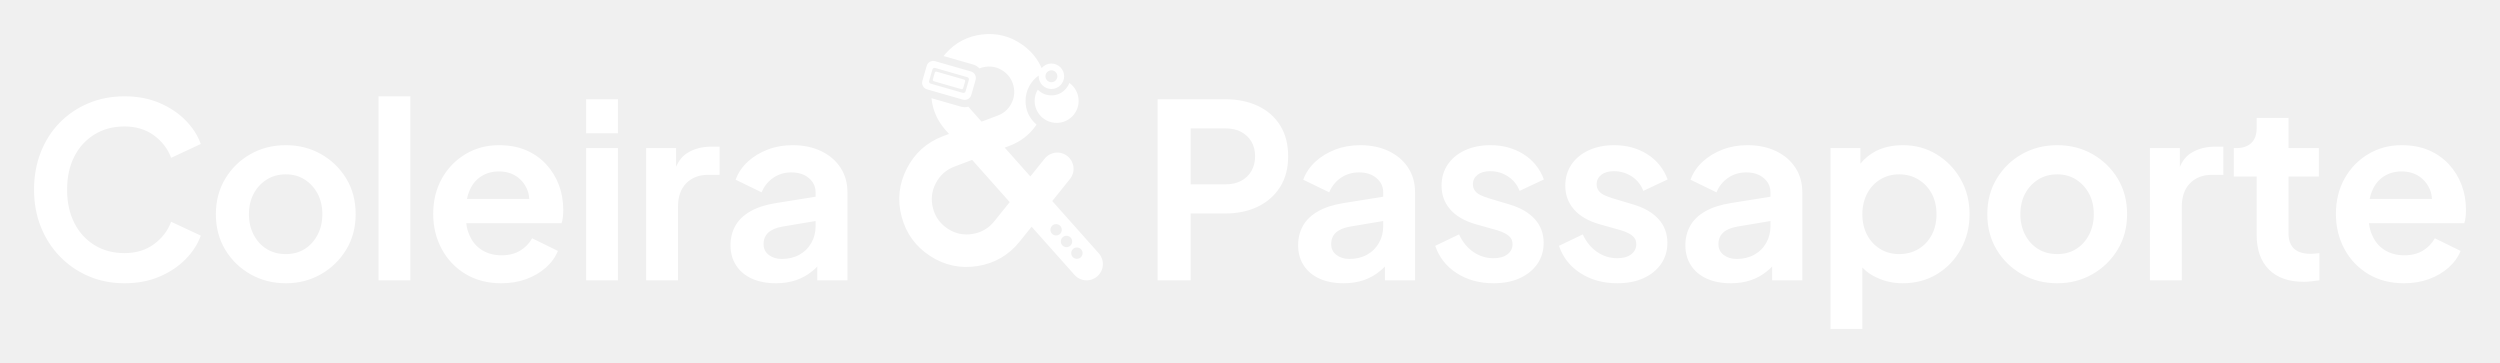
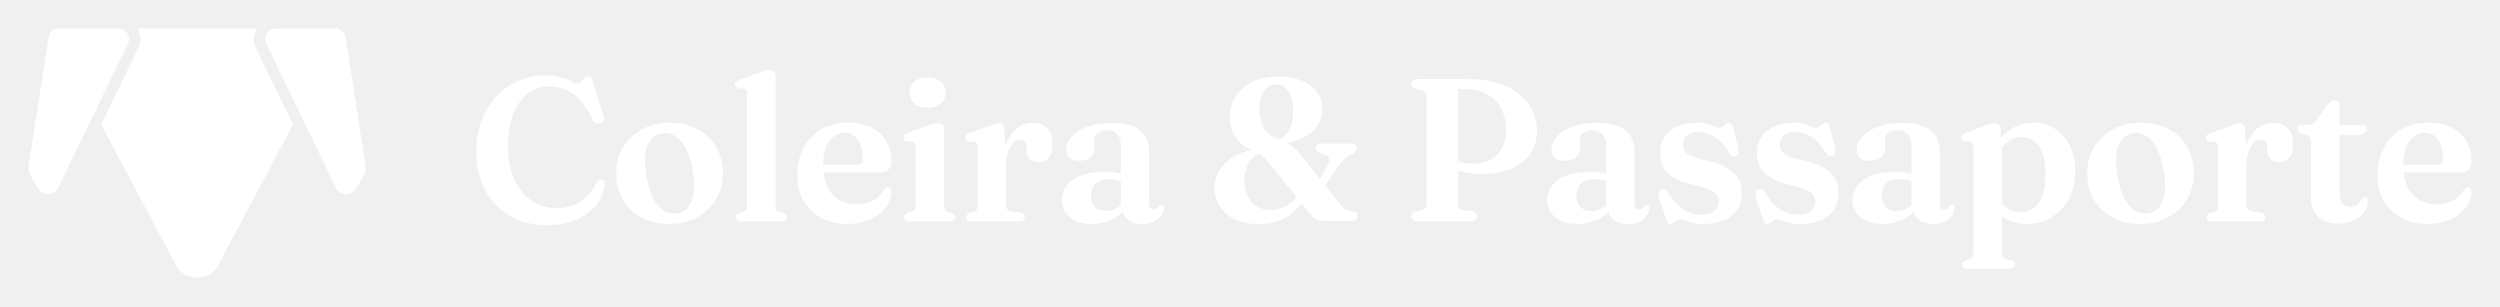
- <svg xmlns="http://www.w3.org/2000/svg" viewBox="-9.00 -115.32 1028.39 149.32" role="img" aria-label="Coleira &amp; Passaporte">
-   <path fill="#FFFFFF" d="M743.99 20V-54.4H756.29V-48Q758.89 -51.2 762.69 -53.2Q767.49 -55.6 773.79 -55.6Q781.49 -55.6 787.69 -51.8Q793.89 -48 797.54 -41.6Q801.19 -35.2 801.19 -27.2Q801.19 -19.3 797.59 -12.8Q793.99 -6.3 787.79 -2.55Q781.59 1.2 773.69 1.2Q767.79 1.2 762.89 -1.2Q759.49 -2.7 757.09 -5.3V20ZM467.19 0V-74.5H494.99Q502.59 -74.5 508.44 -71.75Q514.29 -69 517.59 -63.75Q520.89 -58.5 520.89 -51Q520.89 -43.6 517.54 -38.35Q514.19 -33.1 508.39 -30.3Q502.59 -27.5 494.99 -27.5H480.79V0ZM837.29 1.2Q829.29 1.2 822.74 -2.5Q816.19 -6.2 812.34 -12.6Q808.49 -19 808.49 -27.2Q808.49 -35.4 812.34 -41.8Q816.19 -48.2 822.69 -51.9Q829.19 -55.6 837.29 -55.6Q845.29 -55.6 851.79 -51.9Q858.29 -48.2 862.14 -41.85Q865.99 -35.5 865.99 -27.2Q865.99 -19 862.09 -12.6Q858.19 -6.2 851.69 -2.5Q845.19 1.2 837.29 1.2ZM108.6 1.2Q100.6 1.2 94.05 -2.5Q87.5 -6.2 83.65 -12.6Q79.8 -19 79.8 -27.2Q79.8 -35.4 83.65 -41.8Q87.5 -48.2 94 -51.9Q100.5 -55.6 108.6 -55.6Q116.6 -55.6 123.1 -51.9Q129.6 -48.2 133.45 -41.85Q137.3 -35.5 137.3 -27.2Q137.3 -19 133.4 -12.6Q129.5 -6.2 123 -2.5Q116.5 1.2 108.6 1.2ZM42.2 1.2Q34.2 1.2 27.45 -1.7Q20.7 -4.6 15.65 -9.8Q10.6 -15 7.8 -22Q5 -29 5 -37.3Q5 -45.6 7.75 -52.65Q10.5 -59.7 15.55 -64.85Q20.6 -70 27.4 -72.85Q34.2 -75.7 42.2 -75.7Q50.2 -75.7 56.55 -73Q62.9 -70.3 67.3 -65.85Q71.7 -61.4 73.6 -56.1L61.4 -50.4Q59.3 -56 54.3 -59.65Q49.3 -63.3 42.2 -63.3Q35.2 -63.3 29.85 -60Q24.5 -56.7 21.55 -50.9Q18.6 -45.1 18.6 -37.3Q18.6 -29.5 21.55 -23.65Q24.5 -17.8 29.85 -14.5Q35.2 -11.2 42.2 -11.2Q49.3 -11.2 54.3 -14.85Q59.3 -18.5 61.4 -24.1L73.6 -18.4Q71.7 -13.1 67.3 -8.65Q62.9 -4.2 56.55 -1.5Q50.2 1.2 42.2 1.2ZM197.2 1.2Q188.8 1.2 182.5 -2.6Q176.2 -6.4 172.7 -12.9Q169.2 -19.4 169.2 -27.3Q169.2 -35.5 172.75 -41.85Q176.3 -48.2 182.45 -51.9Q188.6 -55.6 196.2 -55.6Q202.6 -55.6 207.45 -53.5Q212.3 -51.4 215.7 -47.7Q219.1 -44 220.9 -39.25Q222.7 -34.5 222.7 -29Q222.7 -27.6 222.55 -26.1Q222.4 -24.6 222 -23.5H182.8Q183.1 -20.7 184.2 -18.4Q185.9 -14.5 189.35 -12.4Q192.8 -10.3 197.3 -10.3Q201.8 -10.3 204.95 -12.2Q208.1 -14.1 209.9 -17.3L220.5 -12.1Q218.9 -8.2 215.5 -5.2Q212.1 -2.2 207.45 -0.5Q202.8 1.2 197.2 1.2ZM979.89 1.2Q971.49 1.2 965.19 -2.6Q958.89 -6.4 955.39 -12.9Q951.89 -19.4 951.89 -27.3Q951.89 -35.5 955.44 -41.85Q958.99 -48.2 965.14 -51.9Q971.29 -55.6 978.89 -55.6Q985.29 -55.6 990.14 -53.5Q994.99 -51.4 998.39 -47.7Q1001.79 -44 1003.59 -39.25Q1005.39 -34.5 1005.39 -29Q1005.39 -27.6 1005.24 -26.1Q1005.09 -24.6 1004.69 -23.5H965.49Q965.79 -20.7 966.89 -18.4Q968.59 -14.5 972.04 -12.4Q975.49 -10.3 979.99 -10.3Q984.49 -10.3 987.64 -12.2Q990.79 -14.1 992.59 -17.3L1003.19 -12.1Q1001.59 -8.2 998.19 -5.2Q994.79 -2.2 990.14 -0.5Q985.49 1.2 979.89 1.2ZM702.99 1.2Q697.29 1.2 693.09 -0.7Q688.89 -2.6 686.59 -6.15Q684.29 -9.7 684.29 -14.4Q684.29 -18.9 686.29 -22.45Q688.29 -26 692.49 -28.4Q696.69 -30.8 703.09 -31.8L719.29 -34.4V-36.2Q719.29 -39.7 716.54 -42.05Q713.79 -44.4 709.29 -44.4Q705.09 -44.4 701.84 -42.15Q698.59 -39.9 697.09 -36.2L686.39 -41.4Q687.99 -45.7 691.44 -48.85Q694.89 -52 699.59 -53.8Q704.29 -55.6 709.79 -55.6Q716.49 -55.6 721.59 -53.15Q726.69 -50.7 729.54 -46.35Q732.39 -42 732.39 -36.2V0H719.99V-5.7Q718.99 -4.6 717.79 -3.7Q714.89 -1.3 711.19 -0.05Q707.49 1.2 702.99 1.2ZM543.69 1.2Q537.99 1.2 533.79 -0.7Q529.59 -2.6 527.29 -6.15Q524.99 -9.7 524.99 -14.4Q524.99 -18.9 526.99 -22.45Q528.99 -26 533.19 -28.4Q537.39 -30.8 543.79 -31.8L559.99 -34.4V-36.2Q559.99 -39.7 557.24 -42.05Q554.49 -44.4 549.99 -44.4Q545.79 -44.4 542.54 -42.15Q539.29 -39.9 537.79 -36.2L527.09 -41.4Q528.69 -45.7 532.14 -48.85Q535.59 -52 540.29 -53.8Q544.99 -55.6 550.49 -55.6Q557.19 -55.6 562.29 -53.15Q567.39 -50.7 570.24 -46.35Q573.09 -42 573.09 -36.2V0H560.69V-5.7Q559.69 -4.6 558.49 -3.7Q555.59 -1.3 551.89 -0.05Q548.19 1.2 543.69 1.2ZM310.2 1.2Q304.5 1.2 300.3 -0.7Q296.1 -2.6 293.8 -6.15Q291.5 -9.7 291.5 -14.4Q291.5 -18.9 293.5 -22.45Q295.5 -26 299.7 -28.4Q303.9 -30.8 310.3 -31.8L326.5 -34.4V-36.2Q326.5 -39.7 323.75 -42.05Q321 -44.4 316.5 -44.4Q312.3 -44.4 309.05 -42.15Q305.8 -39.9 304.3 -36.2L293.6 -41.4Q295.2 -45.7 298.65 -48.85Q302.1 -52 306.8 -53.8Q311.5 -55.6 317 -55.6Q323.7 -55.6 328.8 -53.15Q333.9 -50.7 336.75 -46.35Q339.6 -42 339.6 -36.2V0H327.2V-5.7Q326.2 -4.6 325 -3.7Q322.1 -1.3 318.4 -0.05Q314.7 1.2 310.2 1.2ZM605.39 1.2Q596.69 1.2 590.24 -2.95Q583.79 -7.1 581.39 -14.2L591.19 -18.9Q593.29 -14.3 597.04 -11.7Q600.79 -9.1 605.39 -9.1Q608.99 -9.1 611.09 -10.7Q613.19 -12.3 613.19 -14.9Q613.19 -16.5 612.34 -17.55Q611.49 -18.6 610.04 -19.35Q608.59 -20.1 606.89 -20.6L597.99 -23.1Q591.09 -25.1 587.54 -29.2Q583.99 -33.3 583.99 -38.9Q583.99 -43.9 586.54 -47.65Q589.09 -51.4 593.64 -53.5Q598.19 -55.6 604.09 -55.6Q611.79 -55.6 617.69 -51.9Q623.59 -48.2 626.09 -41.5L616.09 -36.8Q614.69 -40.5 611.39 -42.7Q608.09 -44.9 603.99 -44.9Q600.69 -44.9 598.79 -43.4Q596.89 -41.9 596.89 -39.5Q596.89 -38 597.69 -36.9Q598.49 -35.8 599.94 -35.1Q601.39 -34.4 603.29 -33.8L611.99 -31.2Q618.69 -29.2 622.34 -25.2Q625.99 -21.2 625.99 -15.4Q625.99 -10.5 623.39 -6.75Q620.79 -3 616.19 -0.9Q611.59 1.2 605.39 1.2ZM656.29 1.2Q647.59 1.2 641.14 -2.95Q634.69 -7.1 632.29 -14.2L642.09 -18.9Q644.19 -14.3 647.94 -11.7Q651.69 -9.1 656.29 -9.1Q659.89 -9.1 661.99 -10.7Q664.09 -12.3 664.09 -14.9Q664.09 -16.5 663.24 -17.55Q662.39 -18.6 660.94 -19.35Q659.49 -20.1 657.79 -20.6L648.89 -23.1Q641.99 -25.1 638.44 -29.2Q634.89 -33.3 634.89 -38.9Q634.89 -43.9 637.44 -47.65Q639.99 -51.4 644.54 -53.5Q649.09 -55.6 654.99 -55.6Q662.69 -55.6 668.59 -51.9Q674.49 -48.2 676.99 -41.5L666.99 -36.8Q665.59 -40.5 662.29 -42.7Q658.99 -44.9 654.89 -44.9Q651.59 -44.9 649.69 -43.4Q647.79 -41.9 647.79 -39.5Q647.79 -38 648.59 -36.9Q649.39 -35.8 650.84 -35.1Q652.29 -34.4 654.19 -33.8L662.89 -31.2Q669.59 -29.2 673.24 -25.2Q676.89 -21.2 676.89 -15.4Q676.89 -10.5 674.29 -6.75Q671.69 -3 667.09 -0.9Q662.49 1.2 656.29 1.2ZM938.59 0.6Q929.39 0.6 924.34 -4.45Q919.29 -9.5 919.29 -18.7V-42.7H909.89V-54.4H910.89Q914.89 -54.4 917.09 -56.5Q919.29 -58.6 919.29 -62.6V-66.8H932.39V-54.4H944.89V-42.7H932.39V-19.4Q932.39 -16.7 933.34 -14.8Q934.29 -12.9 936.34 -11.9Q938.39 -10.9 941.59 -10.9Q942.29 -10.9 943.24 -11Q944.19 -11.1 945.09 -11.2V0Q943.69 0.2 941.89 0.4Q940.09 0.6 938.59 0.6ZM146.7 0V-75.7H159.8V0ZM256.8 0V-54.4H269.1V-46.7Q270.9 -50.8 274.1 -52.6Q278.1 -55 283.8 -55H287V-43.4H282.3Q276.7 -43.4 273.3 -39.95Q269.9 -36.5 269.9 -30.3V0ZM875.39 0V-54.4H887.69V-46.7Q889.49 -50.8 892.69 -52.6Q896.69 -55 902.39 -55H905.59V-43.4H900.89Q895.29 -43.4 891.89 -39.95Q888.49 -36.5 888.49 -30.3V0ZM772.19 -10.8Q776.69 -10.8 780.19 -12.9Q783.69 -15 785.64 -18.7Q787.59 -22.4 787.59 -27.2Q787.59 -32 785.64 -35.65Q783.69 -39.3 780.19 -41.45Q776.69 -43.6 772.19 -43.6Q767.89 -43.6 764.44 -41.5Q760.99 -39.4 759.04 -35.65Q757.09 -31.9 757.09 -27.2Q757.09 -22.4 759.04 -18.7Q760.99 -15 764.44 -12.9Q767.89 -10.8 772.19 -10.8ZM108.6 -10.8Q113 -10.8 116.35 -12.9Q119.7 -15 121.65 -18.75Q123.6 -22.5 123.6 -27.2Q123.6 -32 121.65 -35.65Q119.7 -39.3 116.35 -41.45Q113 -43.6 108.6 -43.6Q104.1 -43.6 100.7 -41.45Q97.3 -39.3 95.35 -35.65Q93.4 -32 93.4 -27.2Q93.4 -22.5 95.35 -18.75Q97.3 -15 100.7 -12.9Q104.1 -10.8 108.6 -10.8ZM837.29 -10.8Q841.69 -10.8 845.04 -12.9Q848.39 -15 850.34 -18.75Q852.29 -22.5 852.29 -27.2Q852.29 -32 850.34 -35.65Q848.39 -39.3 845.04 -41.45Q841.69 -43.6 837.29 -43.6Q832.79 -43.6 829.39 -41.45Q825.99 -39.3 824.04 -35.65Q822.09 -32 822.09 -27.2Q822.09 -22.5 824.04 -18.75Q825.99 -15 829.39 -12.9Q832.79 -10.8 837.29 -10.8ZM232.1 0V-54.4H245.2V0ZM480.79 -39.5H495.19Q498.89 -39.5 501.59 -40.95Q504.29 -42.4 505.79 -45Q507.29 -47.6 507.29 -51Q507.29 -54.5 505.79 -57.05Q504.29 -59.6 501.59 -61.05Q498.89 -62.5 495.19 -62.5H480.79ZM326.5 -24.4 312.8 -22.1Q308.9 -21.4 307 -19.6Q305.1 -17.8 305.1 -14.9Q305.1 -12.1 307.25 -10.45Q309.4 -8.8 312.6 -8.8Q316.7 -8.8 319.85 -10.55Q323 -12.3 324.75 -15.4Q326.5 -18.5 326.5 -22.2ZM559.99 -24.4 546.29 -22.1Q542.39 -21.4 540.49 -19.6Q538.59 -17.8 538.59 -14.9Q538.59 -12.1 540.74 -10.45Q542.89 -8.8 546.09 -8.8Q550.19 -8.8 553.34 -10.55Q556.49 -12.3 558.24 -15.4Q559.99 -18.5 559.99 -22.2ZM719.29 -24.4 705.59 -22.1Q701.69 -21.4 699.79 -19.6Q697.89 -17.8 697.89 -14.9Q697.89 -12.1 700.04 -10.45Q702.19 -8.8 705.39 -8.8Q709.49 -8.8 712.64 -10.55Q715.79 -12.3 717.54 -15.4Q719.29 -18.5 719.29 -22.2ZM965.79 -33.5H991.39Q991.29 -35.4 990.69 -37Q989.29 -40.6 986.24 -42.7Q983.19 -44.8 978.89 -44.8Q974.79 -44.8 971.59 -42.75Q968.39 -40.7 966.79 -36.8Q966.09 -35.2 965.79 -33.5ZM183.1 -33.5H208.7Q208.6 -35.4 208 -37Q206.6 -40.6 203.55 -42.7Q200.5 -44.8 196.2 -44.8Q192.1 -44.8 188.9 -42.75Q185.7 -40.7 184.1 -36.8Q183.4 -35.2 183.1 -33.5ZM232.1 -60.5V-74.5H245.2V-60.5Z M433.01 -2.24 415.36 -22.06 410.4 -15.9Q403.7 -7.57 393.14 -5.88Q382.58 -4.19 373.61 -10.02Q364.64 -15.85 361.89 -26.19Q359.15 -36.52 364.05 -46.03Q368.94 -55.54 378.95 -59.32L381.38 -60.23L380.04 -61.73Q374.91 -67.5 374.16 -74.93L386.24 -71.46Q387.86 -71 389.37 -71.43Q389.67 -71.01 390.03 -70.62L394.78 -65.28L401.46 -67.8Q405.16 -69.19 407 -72.69Q408.84 -76.18 407.9 -80.02Q406.96 -83.85 403.71 -86.1Q400.46 -88.34 396.54 -87.86Q395.12 -87.69 393.88 -87.19Q392.82 -88.35 391.22 -88.81L379.14 -92.27Q379.55 -92.78 379.99 -93.28Q385.96 -100.04 394.92 -101.13Q403.88 -102.22 411.3 -97.09Q416.89 -93.23 419.49 -87.31C420.45 -88.45 421.89 -89.18 423.5 -89.18C426.39 -89.18 428.74 -86.84 428.74 -83.95C428.74 -81.06 426.39 -78.71 423.5 -78.71C420.61 -78.71 418.27 -81.06 418.27 -83.95C418.27 -84.05 418.27 -84.16 418.28 -84.26C416.67 -83.12 415.33 -81.62 414.39 -79.87Q412.88 -77.08 412.87 -73.87Q412.87 -73.84 412.87 -73.82Q412.87 -68.54 416.59 -64.8Q416.61 -64.79 416.62 -64.78Q416.63 -64.77 416.63 -64.76Q417 -64.39 417.39 -64.06Q413.29 -57.97 406.18 -55.3L404.3 -54.59L414.84 -42.74L420.73 -50.06Q421.14 -50.58 421.65 -51Q422.15 -51.42 422.73 -51.74Q423.31 -52.05 423.93 -52.25Q424.56 -52.45 425.22 -52.52Q425.87 -52.59 426.53 -52.53Q427.18 -52.48 427.81 -52.29Q428.44 -52.11 429.03 -51.8Q429.61 -51.5 430.12 -51.08Q430.64 -50.67 431.06 -50.17Q431.48 -49.66 431.8 -49.09Q432.11 -48.51 432.31 -47.88Q432.51 -47.25 432.58 -46.6Q432.65 -45.94 432.59 -45.29Q432.53 -44.63 432.35 -44Q432.16 -43.37 431.86 -42.79Q431.56 -42.2 431.14 -41.69L423.85 -32.62L442.99 -11.12Q443.43 -10.63 443.76 -10.07Q444.09 -9.5 444.31 -8.88Q444.52 -8.25 444.61 -7.6Q444.71 -6.95 444.67 -6.29Q444.63 -5.64 444.46 -5Q444.3 -4.36 444.01 -3.77Q443.72 -3.18 443.33 -2.65Q442.93 -2.13 442.44 -1.69Q441.95 -1.25 441.38 -0.92Q440.81 -0.59 440.19 -0.37Q439.57 -0.15 438.92 -0.06Q438.27 0.03 437.61 -0.01Q436.95 -0.05 436.32 -0.22Q435.68 -0.38 435.09 -0.67Q434.49 -0.95 433.97 -1.35Q433.44 -1.75 433.01 -2.24ZM406.35 -32.18 390.9 -49.54 383.66 -46.81Q378.47 -44.85 375.93 -39.92Q373.38 -34.98 374.81 -29.61Q376.23 -24.25 380.89 -21.22Q385.55 -18.19 391.03 -19.07Q396.51 -19.95 399.99 -24.28ZM372.35 -78.56C370.86 -78.99 370 -80.55 370.42 -82.04L372.2 -88.22C372.62 -89.72 374.18 -90.58 375.68 -90.15L390.39 -85.93C391.89 -85.5 392.75 -83.95 392.32 -82.45L390.55 -76.27C390.12 -74.77 388.56 -73.91 387.07 -74.34ZM373.82 -80.92 387.07 -77.12C387.55 -76.98 388.05 -77.26 388.19 -77.74L389.54 -82.45C389.68 -82.93 389.4 -83.44 388.92 -83.57L375.67 -87.37C375.19 -87.51 374.69 -87.23 374.56 -86.75L373.2 -82.04C373.07 -81.56 373.34 -81.05 373.82 -80.92ZM375.15 -81.9C374.83 -81.99 374.64 -82.32 374.74 -82.64L375.53 -85.43C375.63 -85.75 375.96 -85.93 376.28 -85.84L387.6 -82.59C387.92 -82.5 388.1 -82.17 388.01 -81.85L387.21 -79.06C387.12 -78.74 386.78 -78.56 386.46 -78.65ZM425.95 -83.95C425.95 -85.3 424.86 -86.4 423.5 -86.4C422.15 -86.4 421.05 -85.3 421.05 -83.95C421.05 -82.59 422.15 -81.5 423.5 -81.5C424.86 -81.5 425.95 -82.59 425.95 -83.95ZM432.05 -15.99C432.05 -17.28 431 -18.33 429.71 -18.33C428.42 -18.33 427.37 -17.28 427.37 -15.99C427.37 -14.7 428.42 -13.65 429.71 -13.65C431 -13.65 432.05 -14.7 432.05 -15.99ZM436.33 -11.19C436.33 -12.48 435.28 -13.52 433.99 -13.52C432.7 -13.52 431.65 -12.48 431.65 -11.19C431.65 -9.89 432.7 -8.85 433.99 -8.85C435.28 -8.85 436.33 -9.89 436.33 -11.19ZM427.77 -20.79C427.77 -22.09 426.73 -23.13 425.43 -23.13C424.14 -23.13 423.1 -22.09 423.1 -20.79C423.1 -19.5 424.14 -18.46 425.43 -18.46C426.73 -18.46 427.77 -19.5 427.77 -20.79Z M434.7 -73.82C434.7 -68.82 430.65 -64.77 425.66 -64.77C420.66 -64.77 416.61 -68.82 416.61 -73.82C416.61 -75.51 417.08 -77.1 417.89 -78.45Q418.06 -78.28 418.24 -78.12Q420.48 -76.09 423.5 -76.09Q426.76 -76.09 429.06 -78.39Q430.32 -79.65 430.89 -81.2C433.2 -79.56 434.7 -76.86 434.7 -73.82Z" />
+ <svg xmlns="http://www.w3.org/2000/svg" viewBox="-14.00 -108.85 1229.04 150.50" role="img" aria-label="Coleira &amp; Passaporte">
+   <path fill="#FFFFFF" d="M82.89 -94.85V27.65C78.78 27.65 74.68 25.56 72.45 21.38L35.74 -47.59L53.8 -84.91Q56.28 -90.03 53.5 -94.85H82.89Z M111.99 -84.91 130.05 -47.59 93.34 21.38C91.11 25.56 87 27.65 82.89 27.65V-94.85H112.29Q109.51 -90.03 111.99 -84.91Z M9.89 -90.4C10.29 -92.96 12.5 -94.85 15.09 -94.85H44.14C48.02 -94.85 50.56 -90.79 48.87 -87.3L14.56 -16.4C12.65 -12.45 7.12 -12.21 4.87 -15.97L1.19 -22.12C0.18 -23.81 -0.2 -25.8 0.1 -27.74ZM116.92 -87.3C115.23 -90.79 117.77 -94.85 121.65 -94.85H150.7C153.29 -94.85 155.5 -92.96 155.9 -90.4L165.69 -27.74C165.99 -25.8 165.61 -23.81 164.6 -22.12L160.92 -15.97C158.66 -12.21 153.13 -12.45 151.22 -16.4Z M741.59 -44.5Q741.59 -38 738.26 -33.25Q734.94 -28.5 728.86 -25.9Q722.79 -23.3 714.54 -23.3Q709.04 -23.3 704.49 -24.45Q703.64 -24.65 702.84 -24.9V-8.35Q702.84 -7.25 703.44 -6.47Q704.04 -5.7 705.34 -5.5L709.69 -4.9Q710.94 -4.65 711.49 -4.05Q712.04 -3.45 712.04 -2.3Q712.04 -1.25 711.31 -0.62Q710.59 0 709.04 0H682.94Q681.39 0 680.64 -0.62Q679.89 -1.25 679.89 -2.3Q679.89 -4.2 681.99 -4.85L684.89 -5.5Q686.09 -5.85 686.71 -6.55Q687.34 -7.25 687.34 -8.35V-61.65Q687.34 -62.75 686.71 -63.45Q686.09 -64.15 684.89 -64.5L681.99 -65.15Q679.89 -65.8 679.89 -67.7Q679.89 -68.8 680.64 -69.4Q681.39 -70 682.94 -70H707.19Q718.09 -70 725.79 -66.73Q733.49 -63.45 737.54 -57.68Q741.59 -51.9 741.59 -44.5ZM969.64 -45.1V-41.15Q971.79 -43.4 974.24 -45.05Q979.39 -48.5 985.69 -48.5Q991.59 -48.5 996.24 -45.5Q1000.89 -42.5 1003.56 -37.18Q1006.24 -31.85 1006.24 -24.9Q1006.24 -16.95 1003.06 -11.08Q999.89 -5.2 994.44 -1.97Q988.99 1.25 982.24 1.25Q976.29 1.25 971.69 -1.55Q970.94 -2 970.24 -2.5V15.3Q970.24 16.85 970.66 17.57Q971.09 18.3 971.99 18.55L974.64 19.1Q975.64 19.4 976.09 19.93Q976.54 20.45 976.54 21.25Q976.54 22.2 975.86 22.75Q975.19 23.3 973.74 23.3H953.29Q951.89 23.3 951.24 22.75Q950.59 22.2 950.59 21.25Q950.59 20.5 951.04 19.98Q951.49 19.45 952.44 19.1L954.39 18.6Q955.29 18.3 955.71 17.57Q956.14 16.85 956.14 15.3V-36.7Q956.14 -37.95 955.76 -38.5Q955.39 -39.05 954.54 -39.2L951.89 -39.4Q950.99 -39.6 950.59 -40.05Q950.19 -40.5 950.19 -41.2Q950.19 -42.05 950.66 -42.5Q951.14 -42.95 952.49 -43.5L961.24 -46.95Q963.04 -47.7 964.21 -47.98Q965.39 -48.25 966.29 -48.25Q967.99 -48.25 968.81 -47.38Q969.64 -46.5 969.64 -45.1ZM315.39 -48.5Q323.14 -48.5 328.99 -45.35Q334.84 -42.2 338.11 -36.58Q341.39 -30.95 341.39 -23.5Q341.39 -16.45 338.01 -10.85Q334.64 -5.25 328.69 -2Q322.74 1.25 314.89 1.25Q307.19 1.25 301.36 -1.95Q295.54 -5.15 292.24 -10.77Q288.94 -16.4 288.94 -23.75Q288.94 -30.9 292.31 -36.47Q295.69 -42.05 301.64 -45.27Q307.59 -48.5 315.39 -48.5ZM1038.54 -48.5Q1046.29 -48.5 1052.14 -45.35Q1057.99 -42.2 1061.26 -36.58Q1064.54 -30.95 1064.54 -23.5Q1064.54 -16.45 1061.16 -10.85Q1057.79 -5.25 1051.84 -2Q1045.89 1.25 1038.04 1.25Q1030.34 1.25 1024.51 -1.95Q1018.69 -5.15 1015.39 -10.77Q1012.09 -16.4 1012.09 -23.75Q1012.09 -30.9 1015.46 -36.47Q1018.84 -42.05 1024.79 -45.27Q1030.74 -48.5 1038.54 -48.5ZM283.29 -18.45Q283.24 -14.9 281.31 -11.32Q279.39 -7.75 275.76 -4.75Q272.14 -1.75 266.96 0.05Q261.79 1.85 255.19 1.85Q244.39 1.85 236.54 -2.8Q228.69 -7.45 224.41 -15.67Q220.14 -23.9 220.14 -34.55Q220.14 -42.65 222.66 -49.4Q225.19 -56.15 229.76 -61.17Q234.34 -66.2 240.49 -68.97Q246.64 -71.75 253.89 -71.75Q258.89 -71.75 262.04 -70.78Q265.19 -69.8 266.99 -68.8Q268.79 -67.8 269.84 -67.8Q271.09 -67.8 271.74 -68.68Q272.39 -69.55 273.09 -70.4Q273.79 -71.25 275.04 -71.25Q275.94 -71.25 276.54 -70.67Q277.14 -70.1 277.54 -68.75L282.79 -51.5Q283.14 -50.35 282.56 -49.45Q281.99 -48.55 280.84 -48.3Q279.64 -48.05 278.69 -48.52Q277.74 -49 277.19 -50.2Q274.49 -56.2 271.21 -59.73Q267.94 -63.25 264.14 -64.8Q260.34 -66.35 255.94 -66.35Q251.49 -66.35 247.79 -64.32Q244.09 -62.3 241.39 -58.55Q238.69 -54.8 237.21 -49.55Q235.74 -44.3 235.74 -37.75Q235.74 -27.7 238.86 -20.73Q241.99 -13.75 247.39 -10.15Q252.79 -6.55 259.74 -6.55Q266.39 -6.55 271.31 -9.72Q276.24 -12.9 278.99 -18.7Q279.54 -19.85 280.24 -20.23Q280.94 -20.6 281.79 -20.45Q282.54 -20.35 282.91 -19.82Q283.29 -19.3 283.29 -18.45ZM896.69 -10.45Q896.69 -16.7 902.26 -20.55Q907.84 -24.4 917.84 -24.4Q921.09 -24.4 923.74 -23.85Q924.74 -23.65 925.69 -23.35V-37.45Q925.69 -40.95 923.91 -42.88Q922.14 -44.8 918.89 -44.8Q915.94 -44.8 914.34 -43.55Q912.74 -42.3 912.74 -40.45V-36.05Q912.74 -33.05 910.74 -31.42Q908.74 -29.8 905.09 -29.8Q901.99 -29.8 900.39 -31.27Q898.79 -32.75 898.79 -35.3Q898.79 -38.45 901.39 -41.48Q903.99 -44.5 909.04 -46.48Q914.09 -48.45 921.49 -48.45Q930.69 -48.45 935.16 -44.73Q939.64 -41 939.64 -34.65V-8.65Q939.64 -7.25 940.21 -6.55Q940.79 -5.85 941.84 -5.85Q942.94 -5.85 943.49 -6.38Q944.04 -6.9 944.44 -7.45Q944.69 -7.8 944.99 -8.03Q945.29 -8.25 945.74 -8.25Q946.34 -8.25 946.64 -7.8Q946.94 -7.35 946.94 -6.6Q946.94 -4.9 945.76 -3.1Q944.59 -1.3 942.26 -0.02Q939.94 1.25 936.44 1.25Q931.99 1.25 929.34 -0.8Q927.29 -2.3 926.79 -4.75Q924.49 -2.35 921.24 -0.9Q916.59 1.25 911.39 1.25Q904.84 1.25 900.76 -2Q896.69 -5.25 896.69 -10.45ZM746.64 -10.45Q746.64 -16.7 752.21 -20.55Q757.79 -24.4 767.79 -24.4Q771.04 -24.4 773.69 -23.85Q774.69 -23.65 775.64 -23.35V-37.45Q775.64 -40.95 773.86 -42.88Q772.09 -44.8 768.84 -44.8Q765.89 -44.8 764.29 -43.55Q762.69 -42.3 762.69 -40.45V-36.05Q762.69 -33.05 760.69 -31.42Q758.69 -29.8 755.04 -29.8Q751.94 -29.8 750.34 -31.27Q748.74 -32.75 748.74 -35.3Q748.74 -38.45 751.34 -41.48Q753.94 -44.5 758.99 -46.48Q764.04 -48.45 771.44 -48.45Q780.64 -48.45 785.11 -44.73Q789.59 -41 789.59 -34.65V-8.65Q789.59 -7.25 790.16 -6.55Q790.74 -5.85 791.79 -5.85Q792.89 -5.85 793.44 -6.38Q793.99 -6.9 794.39 -7.45Q794.64 -7.8 794.94 -8.03Q795.24 -8.25 795.69 -8.25Q796.29 -8.25 796.59 -7.8Q796.89 -7.35 796.89 -6.6Q796.89 -4.9 795.71 -3.1Q794.54 -1.3 792.21 -0.02Q789.89 1.25 786.39 1.25Q781.94 1.25 779.29 -0.8Q777.24 -2.3 776.74 -4.75Q774.44 -2.35 771.19 -0.9Q766.54 1.25 761.34 1.25Q754.79 1.25 750.71 -2Q746.64 -5.25 746.64 -10.45ZM507.99 -10.45Q507.99 -16.7 513.56 -20.55Q519.14 -24.4 529.14 -24.4Q532.39 -24.4 535.04 -23.85Q536.04 -23.65 536.99 -23.35V-37.45Q536.99 -40.95 535.21 -42.88Q533.44 -44.8 530.19 -44.8Q527.24 -44.8 525.64 -43.55Q524.04 -42.3 524.04 -40.45V-36.05Q524.04 -33.05 522.04 -31.42Q520.04 -29.8 516.39 -29.8Q513.29 -29.8 511.69 -31.27Q510.09 -32.75 510.09 -35.3Q510.09 -38.45 512.69 -41.48Q515.29 -44.5 520.34 -46.48Q525.39 -48.45 532.79 -48.45Q541.99 -48.45 546.46 -44.73Q550.94 -41 550.94 -34.65V-8.65Q550.94 -7.25 551.51 -6.55Q552.09 -5.85 553.14 -5.85Q554.24 -5.85 554.79 -6.38Q555.34 -6.9 555.74 -7.45Q555.99 -7.8 556.29 -8.03Q556.59 -8.25 557.04 -8.25Q557.64 -8.25 557.94 -7.8Q558.24 -7.35 558.24 -6.6Q558.24 -4.9 557.06 -3.1Q555.89 -1.3 553.56 -0.02Q551.24 1.25 547.74 1.25Q543.29 1.25 540.64 -0.8Q538.59 -2.3 538.09 -4.75Q535.79 -2.35 532.54 -0.9Q527.89 1.25 522.69 1.25Q516.14 1.25 512.06 -2Q507.99 -5.25 507.99 -10.45ZM1201.04 -29.55Q1201.04 -26.9 1199.54 -25.47Q1198.04 -24.05 1195.14 -24.05H1167.69Q1168.39 -17.1 1172.04 -13.25Q1176.54 -8.4 1184.09 -8.4Q1188.49 -8.4 1191.81 -10.15Q1195.14 -11.9 1196.99 -15.15Q1197.89 -16.15 1198.41 -16.5Q1198.94 -16.85 1199.49 -16.85Q1200.29 -16.85 1200.64 -16.12Q1200.99 -15.4 1200.99 -14.4Q1200.79 -10.2 1197.99 -6.62Q1195.19 -3.05 1190.44 -0.9Q1185.69 1.25 1179.54 1.25Q1172.29 1.25 1166.69 -1.72Q1161.09 -4.7 1157.91 -10.07Q1154.74 -15.45 1154.74 -22.65Q1154.74 -30.2 1157.76 -36.05Q1160.79 -41.9 1166.44 -45.2Q1172.09 -48.5 1179.94 -48.5Q1186.64 -48.5 1191.36 -46.08Q1196.09 -43.65 1198.56 -39.38Q1201.04 -35.1 1201.04 -29.55ZM424.24 -29.55Q424.24 -26.9 422.74 -25.47Q421.24 -24.05 418.34 -24.05H390.89Q391.59 -17.1 395.24 -13.25Q399.74 -8.4 407.29 -8.4Q411.69 -8.4 415.01 -10.15Q418.34 -11.9 420.19 -15.15Q421.09 -16.15 421.61 -16.5Q422.14 -16.85 422.69 -16.85Q423.49 -16.85 423.84 -16.12Q424.19 -15.4 424.19 -14.4Q423.99 -10.2 421.19 -6.62Q418.39 -3.05 413.64 -0.9Q408.89 1.25 402.74 1.25Q395.49 1.25 389.89 -1.72Q384.29 -4.7 381.11 -10.07Q377.94 -15.45 377.94 -22.65Q377.94 -30.2 380.96 -36.05Q383.99 -41.9 389.64 -45.2Q395.29 -48.5 403.14 -48.5Q409.84 -48.5 414.56 -46.08Q419.29 -43.65 421.76 -39.38Q424.24 -35.1 424.24 -29.55ZM868.29 -44Q864.84 -44 862.91 -42.27Q860.99 -40.55 860.99 -37.9Q860.99 -36.25 861.71 -34.92Q862.44 -33.6 864.49 -32.5Q866.54 -31.4 870.49 -30.45Q878.19 -28.85 882.39 -26.45Q886.59 -24.05 888.24 -20.92Q889.89 -17.8 889.89 -13.95Q889.89 -7 884.99 -2.88Q880.09 1.25 870.74 1.25Q867.44 1.25 865.34 0.68Q863.24 0.1 861.89 -0.47Q860.54 -1.05 859.49 -1.05Q858.44 -1.05 857.76 -0.47Q857.09 0.1 856.49 0.68Q855.89 1.25 854.89 1.25Q853.99 1.25 853.54 0.75Q853.09 0.25 852.69 -1.1L849.39 -11.15Q848.84 -12.9 849.06 -14Q849.29 -15.1 850.39 -15.55Q851.54 -15.95 852.39 -15.53Q853.24 -15.1 853.99 -13.95Q856.24 -10.05 858.79 -7.73Q861.34 -5.4 864.16 -4.35Q866.99 -3.3 869.94 -3.3Q874.24 -3.3 876.36 -5.05Q878.49 -6.8 878.49 -9.7Q878.49 -11.45 877.59 -12.88Q876.69 -14.3 874.24 -15.47Q871.79 -16.65 867.14 -17.7Q860.69 -19.1 856.86 -21.32Q853.04 -23.55 851.36 -26.7Q849.69 -29.85 849.69 -34Q849.69 -38.35 851.94 -41.6Q854.19 -44.85 858.19 -46.67Q862.19 -48.5 867.44 -48.5Q870.84 -48.5 872.89 -47.9Q874.94 -47.3 876.26 -46.67Q877.59 -46.05 878.69 -46.05Q879.89 -46.05 880.59 -46.67Q881.29 -47.3 881.94 -47.9Q882.59 -48.5 883.54 -48.5Q884.29 -48.5 884.81 -47.98Q885.34 -47.45 885.59 -46.15L888.04 -36.6Q888.39 -34.75 888.21 -33.7Q888.04 -32.65 886.89 -32.2Q885.79 -31.75 884.94 -32.3Q884.09 -32.85 883.24 -34.25Q880.14 -39.55 876.21 -41.77Q872.29 -44 868.29 -44ZM820.69 -44Q817.24 -44 815.31 -42.27Q813.39 -40.55 813.39 -37.9Q813.39 -36.25 814.11 -34.92Q814.84 -33.6 816.89 -32.5Q818.94 -31.4 822.89 -30.45Q830.59 -28.85 834.79 -26.45Q838.99 -24.05 840.64 -20.92Q842.29 -17.8 842.29 -13.95Q842.29 -7 837.39 -2.88Q832.49 1.25 823.14 1.25Q819.84 1.25 817.74 0.68Q815.64 0.1 814.29 -0.47Q812.94 -1.05 811.89 -1.05Q810.84 -1.05 810.16 -0.47Q809.49 0.1 808.89 0.68Q808.29 1.25 807.29 1.25Q806.39 1.25 805.94 0.75Q805.49 0.25 805.09 -1.1L801.79 -11.15Q801.24 -12.9 801.46 -14Q801.69 -15.1 802.79 -15.55Q803.94 -15.95 804.79 -15.53Q805.64 -15.1 806.39 -13.95Q808.64 -10.05 811.19 -7.73Q813.74 -5.4 816.56 -4.35Q819.39 -3.3 822.34 -3.3Q826.64 -3.3 828.76 -5.05Q830.89 -6.8 830.89 -9.7Q830.89 -11.45 829.99 -12.88Q829.09 -14.3 826.64 -15.47Q824.19 -16.65 819.54 -17.7Q813.09 -19.1 809.26 -21.32Q805.44 -23.55 803.76 -26.7Q802.09 -29.85 802.09 -34Q802.09 -38.35 804.34 -41.6Q806.59 -44.85 810.59 -46.67Q814.59 -48.5 819.84 -48.5Q823.24 -48.5 825.29 -47.9Q827.34 -47.3 828.66 -46.67Q829.99 -46.05 831.09 -46.05Q832.29 -46.05 832.99 -46.67Q833.69 -47.3 834.34 -47.9Q834.99 -48.5 835.94 -48.5Q836.69 -48.5 837.21 -47.98Q837.74 -47.45 837.99 -46.15L840.44 -36.6Q840.79 -34.75 840.61 -33.7Q840.44 -32.65 839.29 -32.2Q838.19 -31.75 837.34 -32.3Q836.49 -32.85 835.64 -34.25Q832.54 -39.55 828.61 -41.77Q824.69 -44 820.69 -44ZM367.34 -71.15V-8Q367.34 -6.45 367.76 -5.72Q368.19 -5 369.09 -4.7L370.99 -4.2Q371.94 -3.9 372.39 -3.38Q372.84 -2.85 372.84 -2.05Q372.84 -1.1 372.19 -0.55Q371.54 0 370.09 0H350.39Q348.99 0 348.34 -0.55Q347.69 -1.1 347.69 -2.05Q347.69 -2.8 348.14 -3.32Q348.59 -3.85 349.54 -4.2L351.49 -4.7Q352.39 -5.05 352.81 -5.75Q353.24 -6.45 353.24 -8V-62.75Q353.24 -64 352.86 -64.55Q352.49 -65.1 351.64 -65.25L348.99 -65.45Q348.09 -65.7 347.69 -66.15Q347.29 -66.6 347.29 -67.3Q347.29 -68.1 347.79 -68.6Q348.29 -69.1 349.59 -69.6L358.89 -73Q360.89 -73.75 362.04 -74.05Q363.19 -74.35 364.04 -74.35Q365.69 -74.35 366.51 -73.47Q367.34 -72.6 367.34 -71.15ZM1089.64 -45.05 1090.19 -37.2Q1090.44 -37.95 1090.74 -38.65Q1092.79 -43.55 1096.14 -46.02Q1099.49 -48.5 1103.34 -48.5Q1108.09 -48.5 1110.69 -45.8Q1113.29 -43.1 1113.29 -38.05Q1113.29 -33.55 1111.44 -31.35Q1109.59 -29.15 1106.64 -29.15Q1103.64 -29.15 1102.09 -30.75Q1100.54 -32.35 1100.54 -35.2V-37Q1100.49 -38.6 1099.79 -39.38Q1099.09 -40.15 1097.49 -40.15Q1095.74 -40.15 1094.11 -38.7Q1092.49 -37.25 1091.46 -34.3Q1090.44 -31.35 1090.44 -26.75V-8.05Q1090.44 -6.6 1091.01 -5.92Q1091.59 -5.25 1093.09 -5L1097.39 -4.35Q1098.54 -4.15 1099.11 -3.6Q1099.69 -3.05 1099.69 -2.1Q1099.69 -1.1 1098.96 -0.55Q1098.24 0 1096.89 0H1073.54Q1072.14 0 1071.49 -0.55Q1070.84 -1.1 1070.84 -2.05Q1070.84 -2.8 1071.29 -3.32Q1071.74 -3.85 1072.69 -4.2L1074.64 -4.7Q1075.54 -5 1075.96 -5.72Q1076.39 -6.45 1076.39 -8V-36.55Q1076.39 -37.85 1076.01 -38.4Q1075.64 -38.95 1074.79 -39.1L1072.14 -39.3Q1071.24 -39.5 1070.84 -39.95Q1070.44 -40.4 1070.44 -41.1Q1070.44 -41.95 1070.94 -42.45Q1071.44 -42.95 1072.74 -43.45L1081.84 -46.75Q1084.29 -47.7 1085.44 -47.98Q1086.59 -48.25 1087.24 -48.25Q1088.34 -48.25 1088.89 -47.52Q1089.44 -46.8 1089.64 -45.05ZM479.79 -45.05 480.34 -37.2Q480.59 -37.95 480.89 -38.65Q482.94 -43.55 486.29 -46.02Q489.64 -48.5 493.49 -48.5Q498.24 -48.5 500.84 -45.8Q503.44 -43.1 503.44 -38.05Q503.44 -33.55 501.59 -31.35Q499.74 -29.15 496.79 -29.15Q493.79 -29.15 492.24 -30.75Q490.69 -32.35 490.69 -35.2V-37Q490.64 -38.6 489.94 -39.38Q489.24 -40.15 487.64 -40.15Q485.89 -40.15 484.26 -38.7Q482.64 -37.25 481.61 -34.3Q480.59 -31.35 480.59 -26.75V-8.05Q480.59 -6.6 481.16 -5.92Q481.74 -5.25 483.24 -5L487.54 -4.35Q488.69 -4.15 489.26 -3.6Q489.84 -3.05 489.84 -2.1Q489.84 -1.1 489.11 -0.55Q488.39 0 487.04 0H463.69Q462.29 0 461.64 -0.55Q460.99 -1.1 460.99 -2.05Q460.99 -2.8 461.44 -3.32Q461.89 -3.85 462.84 -4.2L464.79 -4.7Q465.69 -5 466.11 -5.72Q466.54 -6.45 466.54 -8V-36.55Q466.54 -37.85 466.16 -38.4Q465.79 -38.95 464.94 -39.1L462.29 -39.3Q461.39 -39.5 460.99 -39.95Q460.59 -40.4 460.59 -41.1Q460.59 -41.95 461.09 -42.45Q461.59 -42.95 462.89 -43.45L471.99 -46.75Q474.44 -47.7 475.59 -47.98Q476.74 -48.25 477.39 -48.25Q478.49 -48.25 479.04 -47.52Q479.59 -46.8 479.79 -45.05ZM1119.84 -42.45 1117.54 -43.15Q1116.34 -43.55 1115.84 -44.07Q1115.34 -44.6 1115.34 -45.3Q1115.34 -46.3 1116.01 -46.82Q1116.69 -47.35 1117.84 -47.35H1120.89Q1122.09 -47.35 1122.89 -47.8Q1123.69 -48.25 1124.54 -49.4L1129.99 -57.05Q1131.04 -58.35 1131.99 -58.95Q1132.94 -59.55 1133.89 -59.55Q1134.94 -59.55 1135.54 -58.9Q1136.14 -58.25 1136.14 -57V-47.35H1147.14Q1148.29 -47.35 1148.96 -46.88Q1149.64 -46.4 1149.64 -45.5Q1149.64 -44.2 1148.34 -43.3Q1147.04 -42.4 1144.14 -42.4H1136.14V-14.25Q1136.14 -10.75 1137.51 -8.9Q1138.89 -7.05 1141.34 -7.05Q1143.19 -7.05 1144.21 -7.78Q1145.24 -8.5 1145.84 -9.45Q1146.44 -10.4 1147.01 -11.12Q1147.59 -11.85 1148.49 -11.9Q1149.24 -11.9 1149.66 -11.4Q1150.09 -10.9 1150.09 -9.75Q1150.04 -6.9 1148.21 -4.45Q1146.39 -2 1143.14 -0.48Q1139.89 1.05 1135.74 1.05Q1129.34 1.05 1125.71 -2.18Q1122.09 -5.4 1122.09 -11.9V-39.5Q1122.09 -40.8 1121.56 -41.42Q1121.04 -42.05 1119.84 -42.45ZM1042.09 -4Q1045.49 -4.5 1047.56 -7.12Q1049.64 -9.75 1050.21 -14.35Q1050.79 -18.95 1049.59 -25.4Q1048.44 -31.85 1046.24 -36.03Q1044.04 -40.2 1041.04 -42.05Q1038.04 -43.9 1034.54 -43.3Q1031.09 -42.75 1029.01 -40.12Q1026.94 -37.5 1026.41 -32.93Q1025.89 -28.35 1027.04 -21.85Q1028.19 -15.45 1030.39 -11.27Q1032.59 -7.1 1035.59 -5.25Q1038.59 -3.4 1042.09 -4ZM318.94 -4Q322.34 -4.5 324.41 -7.12Q326.49 -9.75 327.06 -14.35Q327.64 -18.95 326.44 -25.4Q325.29 -31.85 323.09 -36.03Q320.89 -40.2 317.89 -42.05Q314.89 -43.9 311.39 -43.3Q307.94 -42.75 305.86 -40.12Q303.79 -37.5 303.26 -32.93Q302.74 -28.35 303.89 -21.85Q305.04 -15.45 307.24 -11.27Q309.44 -7.1 312.44 -5.25Q315.44 -3.4 318.94 -4ZM450.14 -45.1V-8Q450.14 -6.45 450.56 -5.72Q450.99 -5 451.89 -4.7L453.79 -4.2Q454.74 -3.9 455.19 -3.38Q455.64 -2.85 455.64 -2.05Q455.64 -1.1 454.99 -0.55Q454.34 0 452.89 0H433.19Q431.79 0 431.14 -0.55Q430.49 -1.1 430.49 -2.05Q430.49 -2.8 430.94 -3.32Q431.39 -3.85 432.34 -4.2L434.29 -4.7Q435.19 -5.05 435.61 -5.75Q436.04 -6.45 436.04 -8V-36.65Q436.04 -37.95 435.66 -38.5Q435.29 -39.05 434.44 -39.2L431.79 -39.4Q430.89 -39.6 430.49 -40.05Q430.09 -40.5 430.09 -41.2Q430.09 -42.05 430.56 -42.55Q431.04 -43.05 432.39 -43.55L441.69 -46.95Q443.64 -47.65 444.81 -47.95Q445.99 -48.25 446.79 -48.25Q448.49 -48.25 449.31 -47.38Q450.14 -46.5 450.14 -45.1ZM702.84 -29.5Q704.19 -29.1 705.59 -28.85Q707.94 -28.4 710.49 -28.4Q715.09 -28.4 718.69 -30.3Q722.29 -32.2 724.34 -35.9Q726.39 -39.6 726.39 -44.9Q726.39 -51.05 723.96 -55.55Q721.54 -60.05 717.14 -62.55Q712.74 -65.05 706.79 -65.05H702.84ZM970.24 -36.6V-8.85Q971.59 -7.4 973.09 -6.45Q976.14 -4.45 979.69 -4.45Q983.14 -4.45 985.81 -6.45Q988.49 -8.45 990.04 -12.67Q991.59 -16.9 991.59 -23.4Q991.59 -29.5 990.09 -33.5Q988.59 -37.5 985.96 -39.48Q983.34 -41.45 979.99 -41.45Q976.39 -41.45 973.24 -39.3Q971.69 -38.2 970.24 -36.6ZM407.59 -27.85Q410.14 -27.85 410.14 -30.15Q410.14 -36.75 407.74 -40.17Q405.34 -43.6 401.29 -43.6Q398.19 -43.6 395.79 -41.7Q393.39 -39.8 392.04 -36.3Q390.69 -32.8 390.69 -27.85ZM1184.39 -27.85Q1186.94 -27.85 1186.94 -30.15Q1186.94 -36.75 1184.54 -40.17Q1182.14 -43.6 1178.09 -43.6Q1174.99 -43.6 1172.59 -41.7Q1170.19 -39.8 1168.84 -36.3Q1167.49 -32.8 1167.49 -27.85ZM441.99 -55.9Q437.99 -55.9 435.56 -57.98Q433.14 -60.05 433.14 -63.4Q433.14 -66.75 435.56 -68.78Q437.99 -70.8 441.99 -70.8Q446.04 -70.8 448.46 -68.78Q450.89 -66.75 450.89 -63.4Q450.89 -60.05 448.46 -57.98Q446.04 -55.9 441.99 -55.9ZM925.69 -19.75Q924.69 -20.15 923.69 -20.4Q921.89 -20.85 919.84 -20.85Q915.69 -20.85 913.36 -18.73Q911.04 -16.6 911.04 -12.85Q911.04 -9.1 913.01 -7.1Q914.99 -5.1 918.14 -5.1Q920.84 -5.1 923.34 -6.35Q924.59 -6.95 925.69 -7.85ZM775.64 -19.75Q774.64 -20.15 773.64 -20.4Q771.84 -20.85 769.79 -20.85Q765.64 -20.85 763.31 -18.73Q760.99 -16.6 760.99 -12.85Q760.99 -9.1 762.96 -7.1Q764.94 -5.1 768.09 -5.1Q770.79 -5.1 773.29 -6.35Q774.54 -6.95 775.64 -7.85ZM536.99 -19.75Q535.99 -20.15 534.99 -20.4Q533.19 -20.85 531.14 -20.85Q526.99 -20.85 524.66 -18.73Q522.34 -16.6 522.34 -12.85Q522.34 -9.1 524.31 -7.1Q526.29 -5.1 529.44 -5.1Q532.14 -5.1 534.64 -6.35Q535.89 -6.95 536.99 -7.85ZM583.69 -21.2V-11.56Q582.99 -13.87 582.99 -16.4Q582.99 -18.9 583.69 -21.2Z M601.14 -35.1Q596.34 -37.2 593.69 -41Q590.59 -45.4 590.59 -51.4Q590.59 -57 593.44 -61.47Q596.29 -65.95 601.69 -68.57Q607.09 -71.2 614.74 -71.2Q621.19 -71.2 625.96 -69.17Q630.74 -67.15 633.39 -63.58Q636.04 -60 636.04 -55.35Q636.04 -50.65 633.71 -47.03Q631.39 -43.4 626.39 -41.05Q623.24 -39.55 618.89 -38.55Q620.69 -37.5 622.39 -36Q624.19 -34.3 626.29 -31.75L634.94 -20.9L637.64 -25.8Q638.89 -27.6 639.24 -29.05Q639.59 -30.5 639.04 -31.52Q638.49 -32.55 637.09 -33.05L634.54 -33.75Q633.54 -34.1 633.14 -34.65Q632.74 -35.2 632.74 -35.85Q632.74 -36.85 633.56 -37.57Q634.39 -38.3 635.64 -38.3H649.99Q653.04 -38.3 653.04 -35.95Q653.04 -35.05 652.56 -34.4Q652.09 -33.75 650.79 -33.1Q648.64 -32.25 646.99 -30.75Q645.34 -29.25 642.94 -26L637.59 -17.6L645.24 -8Q646.49 -6.5 647.71 -5.83Q648.94 -5.15 650.54 -5Q651.89 -4.85 652.61 -4.32Q653.34 -3.8 653.34 -2.65Q653.34 -1.4 652.51 -0.8Q651.69 -0.2 650.09 -0.2H636.89Q634.89 -0.2 633.41 -0.78Q631.94 -1.35 630.69 -2.9L625.89 -8.9Q622.54 -4.6 618.29 -2Q612.89 1.3 604.84 1.3Q597.79 1.3 592.91 -1.12Q588.04 -3.55 585.51 -7.58Q584.32 -9.48 583.69 -11.56V-21.2Q584.38 -23.47 585.74 -25.55Q588.49 -29.75 593.79 -32.55Q596.99 -34.25 601.14 -35.1ZM623.34 -12.05 611.44 -26.8Q608.39 -30.55 606.44 -32.25Q605.64 -32.9 604.94 -33.35Q603.39 -32.75 602.19 -31.6Q600.09 -29.6 598.94 -26.68Q597.79 -23.75 597.79 -20.6Q597.79 -16.1 599.31 -12.73Q600.84 -9.35 603.71 -7.5Q606.59 -5.65 610.49 -5.65Q614.89 -5.65 618.44 -7.65Q621.19 -9.15 623.34 -12.05ZM613.44 -67.3Q609.49 -67.3 607.31 -64Q605.14 -60.7 605.14 -55.65Q605.14 -50.25 607.31 -46.23Q609.49 -42.2 614.14 -40.65Q614.59 -40.5 614.99 -40.35Q617.99 -41.65 619.59 -44.75Q621.74 -48.85 621.74 -54.95Q621.74 -60.75 619.44 -64.03Q617.14 -67.3 613.44 -67.3Z" />
</svg>
